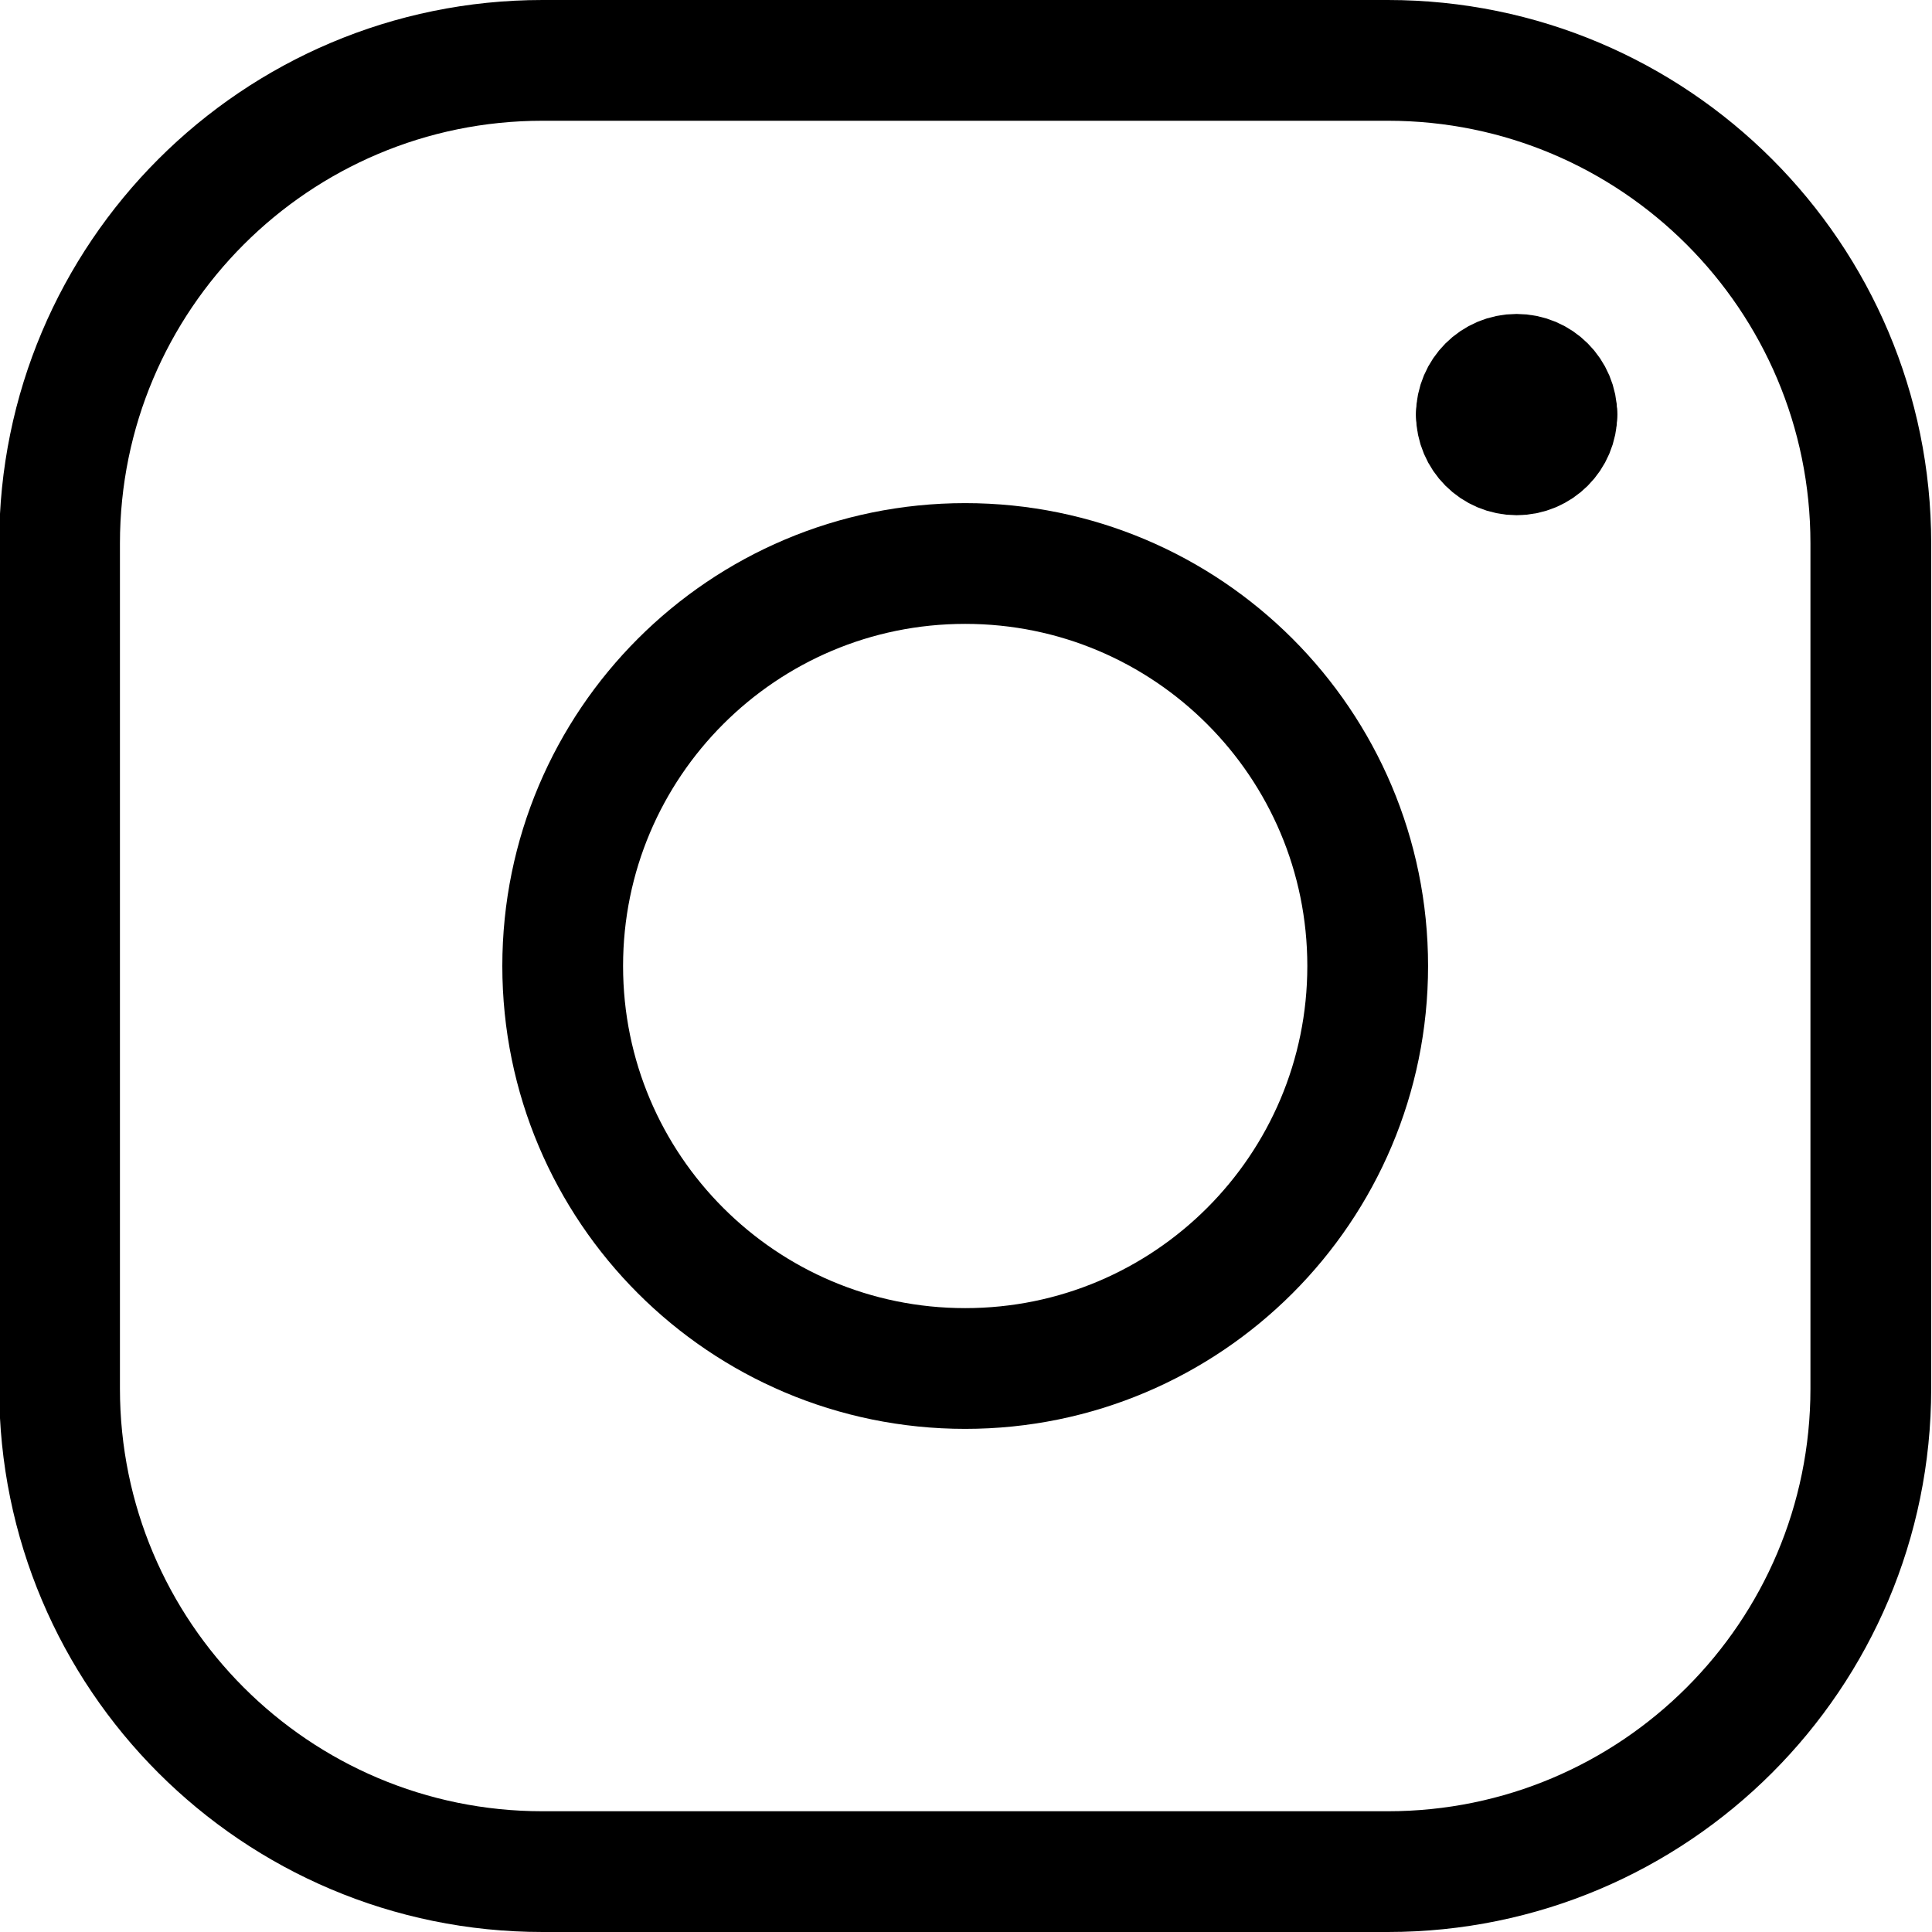
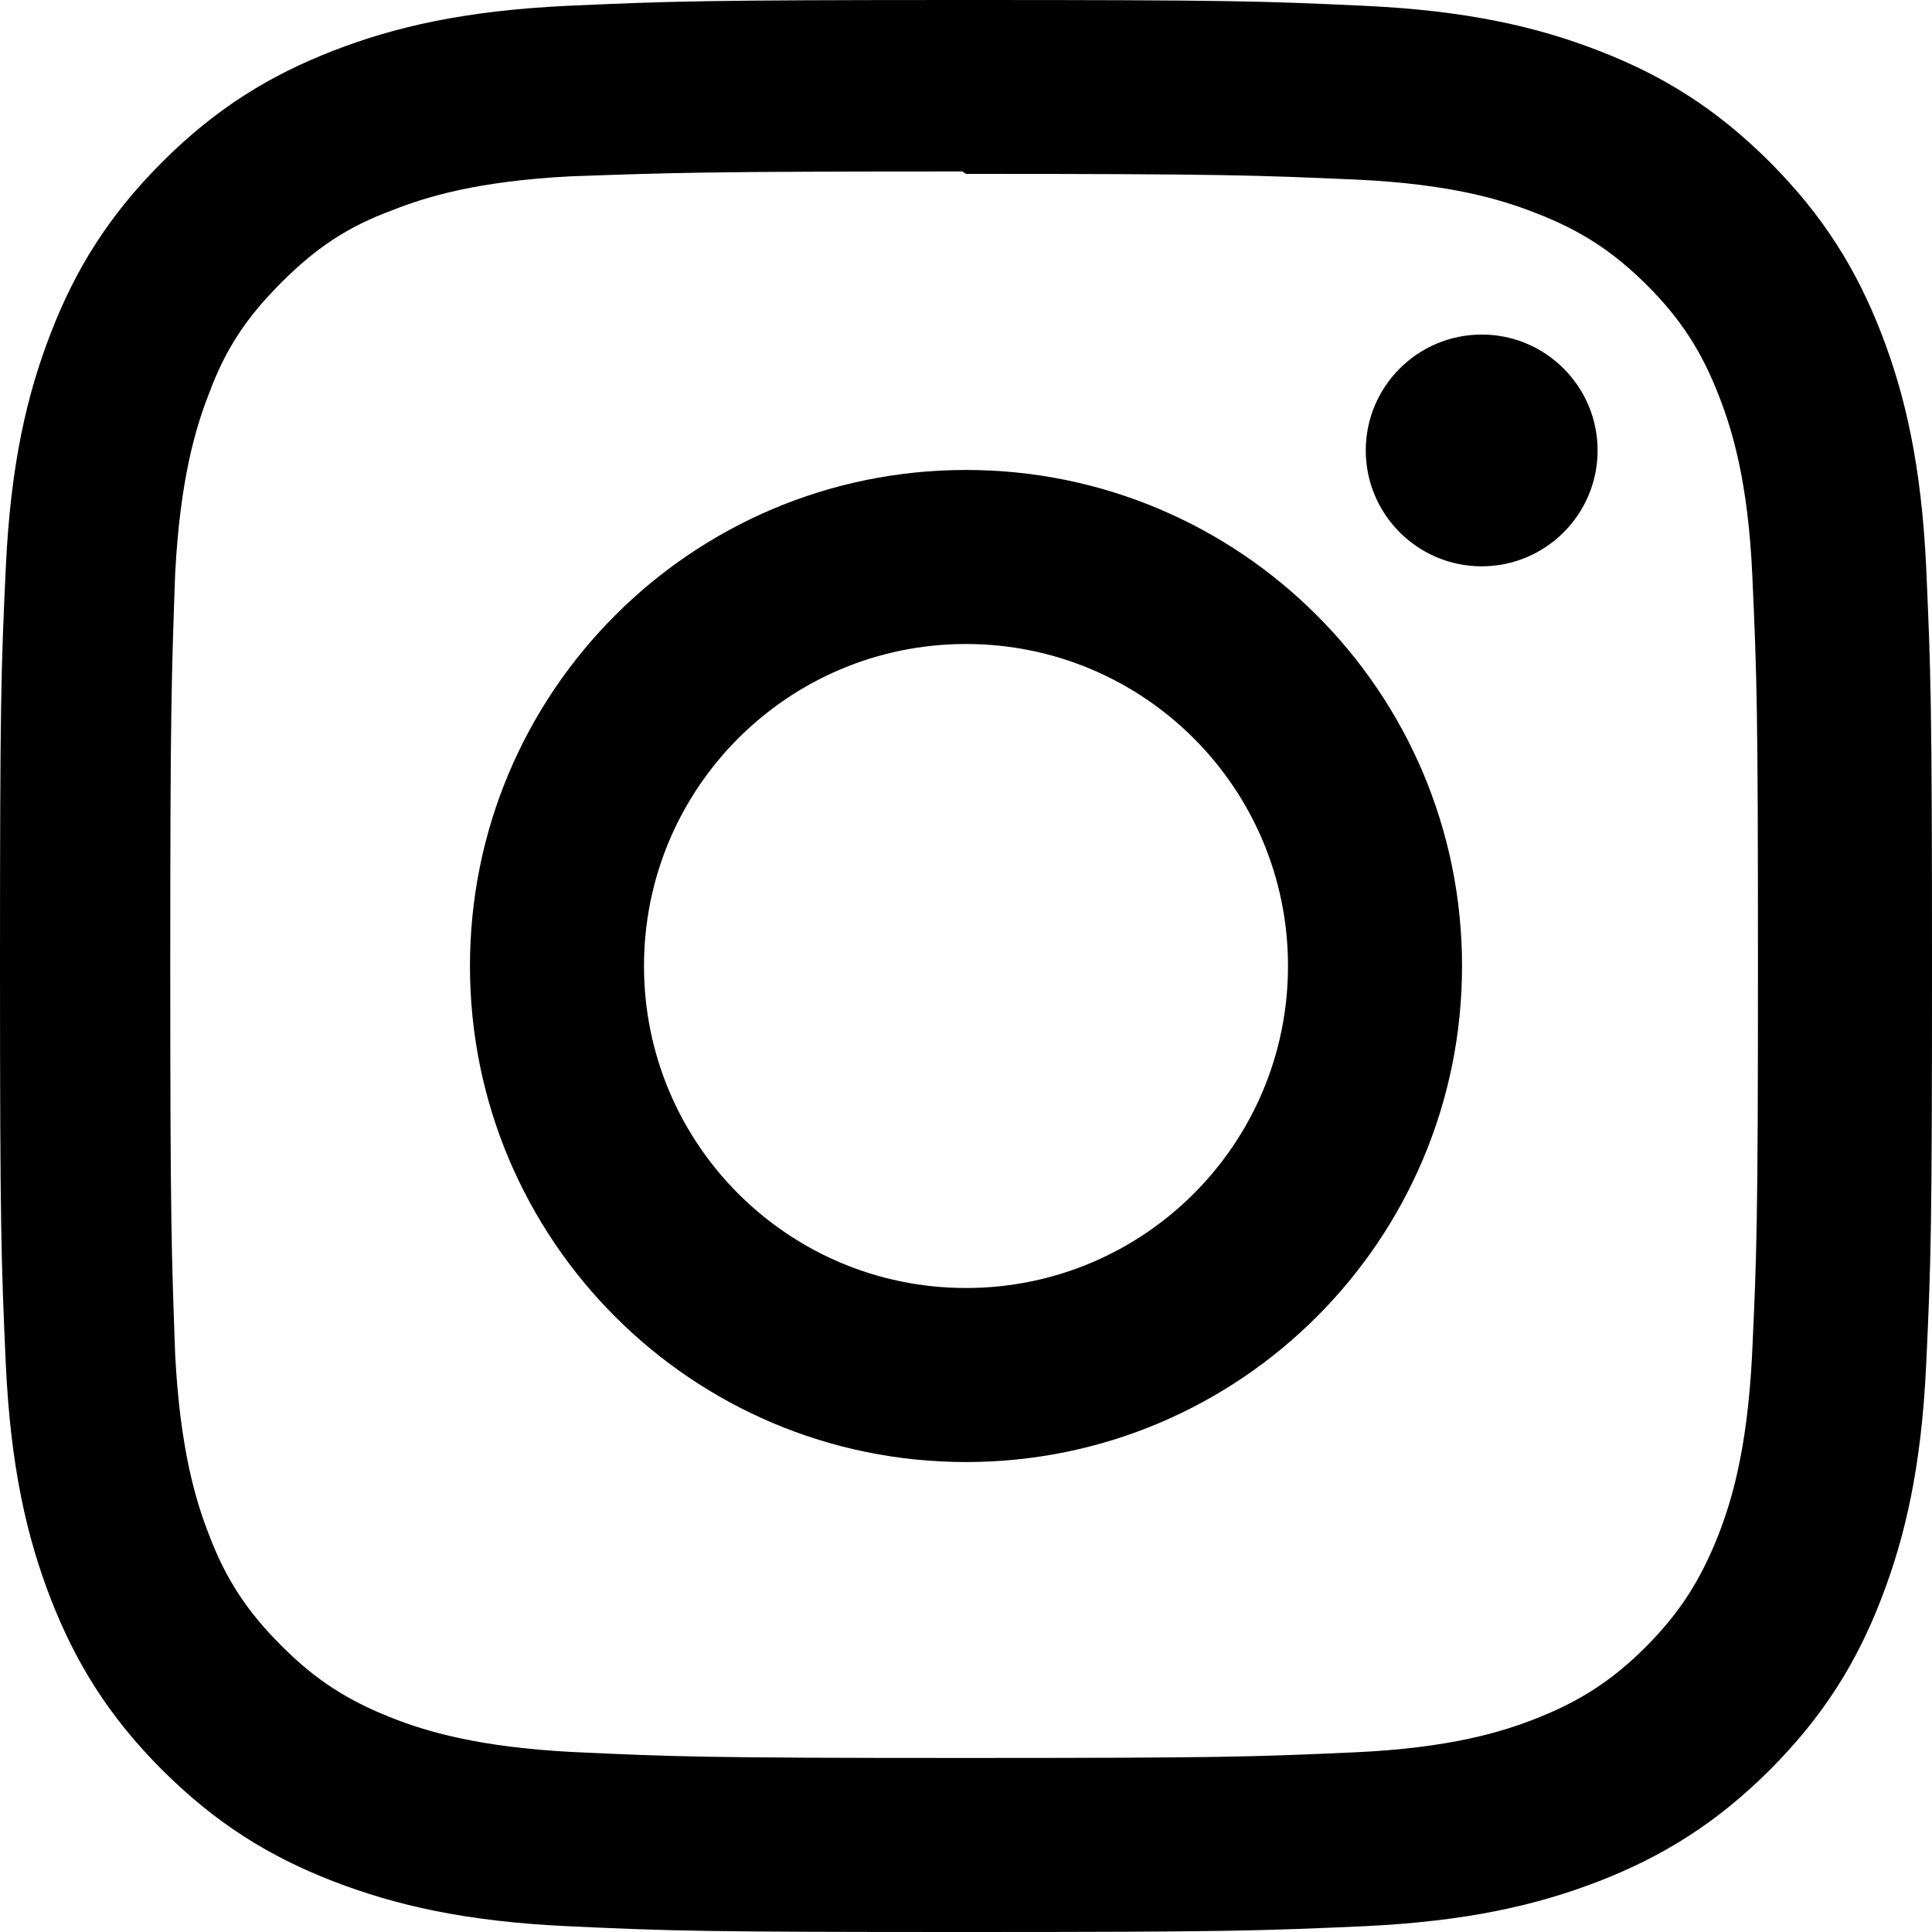
- <svg xmlns="http://www.w3.org/2000/svg" id="Regular" viewBox="0 0 24 24">
-   <defs>
-     <style>.cls-1{fill:none;stroke:#000;stroke-linecap:round;stroke-linejoin:round;stroke-width:1.5px;}</style>
-   </defs>
-   <rect class="cls-1" height="22.5" rx="6" ry="6" width="22.5" x="0.74" y="0.75" />
-   <circle class="cls-1" cx="11.99" cy="12" r="5" />
-   <path class="cls-1" d="M19.34,5.15a.5.5,0,1,1-1,0" />
-   <path class="cls-1" d="M18.34,5.15a.5.5,0,0,1,1,0" />
+ <svg xmlns="http://www.w3.org/2000/svg" role="img" viewBox="0 0 24 24">
+   <path d="M12 0C8.74 0 8.333.015 7.053.072 5.775.132 4.905.333 4.14.63c-.789.306-1.459.717-2.126 1.384S.935 3.35.63 4.14C.333 4.905.131 5.775.072 7.053.012 8.333 0 8.74 0 12s.015 3.667.072 4.947c.06 1.277.261 2.148.558 2.913.306.788.717 1.459 1.384 2.126.667.666 1.336 1.079 2.126 1.384.766.296 1.636.499 2.913.558C8.333 23.988 8.74 24 12 24s3.667-.015 4.947-.072c1.277-.06 2.148-.262 2.913-.558.788-.306 1.459-.718 2.126-1.384.666-.667 1.079-1.335 1.384-2.126.296-.765.499-1.636.558-2.913.06-1.28.072-1.687.072-4.947s-.015-3.667-.072-4.947c-.06-1.277-.262-2.149-.558-2.913-.306-.789-.718-1.459-1.384-2.126C21.319 1.347 20.651.935 19.86.63c-.765-.297-1.636-.499-2.913-.558C15.667.012 15.26 0 12 0zm0 2.16c3.203 0 3.585.016 4.85.071 1.17.055 1.805.249 2.227.415.562.217.96.477 1.382.896.419.42.679.819.896 1.381.164.422.36 1.057.413 2.227.057 1.266.07 1.646.07 4.85s-.015 3.585-.074 4.85c-.061 1.17-.256 1.805-.421 2.227-.224.562-.479.96-.899 1.382-.419.419-.824.679-1.38.896-.42.164-1.065.36-2.235.413-1.274.057-1.649.07-4.859.07-3.211 0-3.586-.015-4.859-.074-1.171-.061-1.816-.256-2.236-.421-.569-.224-.96-.479-1.379-.899-.421-.419-.69-.824-.9-1.38-.165-.42-.359-1.065-.42-2.235-.045-1.26-.061-1.649-.061-4.844 0-3.196.016-3.586.061-4.861.061-1.17.255-1.814.42-2.234.21-.57.479-.96.9-1.381.419-.419.81-.689 1.379-.898.42-.166 1.051-.361 2.221-.421 1.275-.045 1.65-.06 4.859-.06l.045.03zm0 3.678c-3.405 0-6.162 2.76-6.162 6.162 0 3.405 2.76 6.162 6.162 6.162 3.405 0 6.162-2.76 6.162-6.162 0-3.405-2.76-6.162-6.162-6.162zM12 16c-2.21 0-4-1.79-4-4s1.79-4 4-4 4 1.79 4 4-1.79 4-4 4zm7.846-10.405c0 .795-.646 1.44-1.44 1.44-.795 0-1.44-.646-1.44-1.44 0-.794.646-1.439 1.44-1.439.793-.001 1.44.645 1.44 1.439z" />
</svg>
